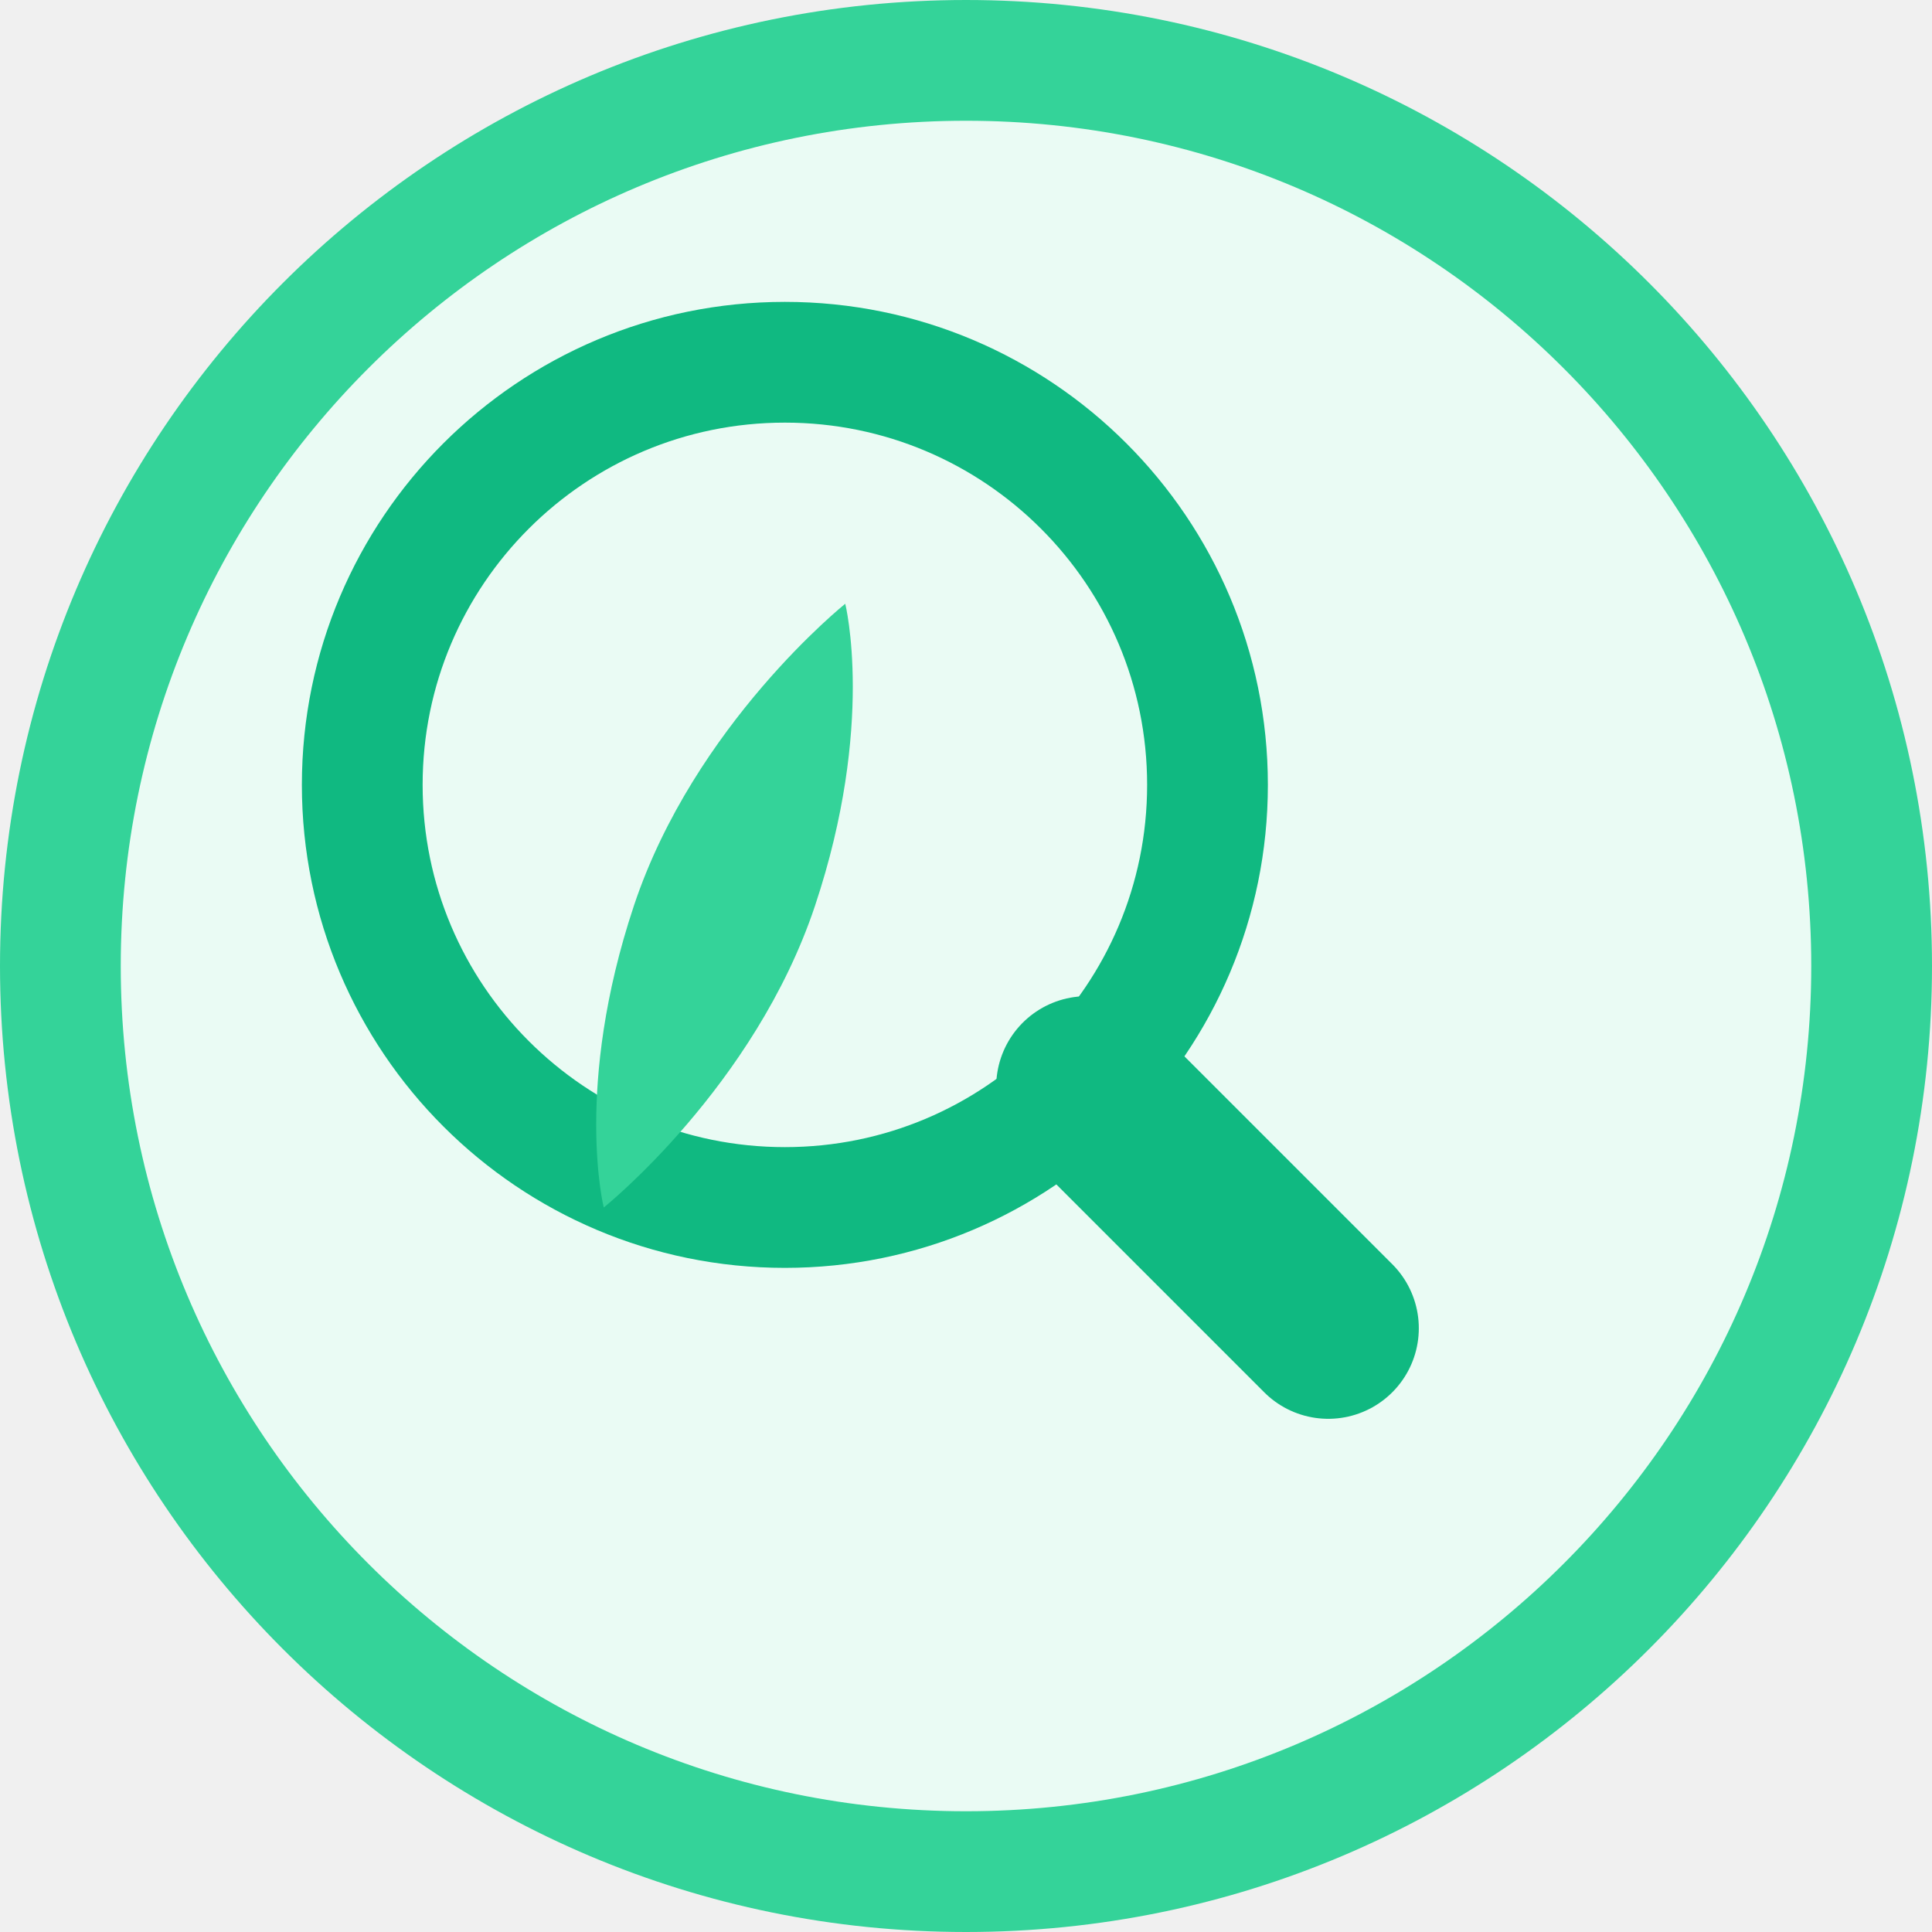
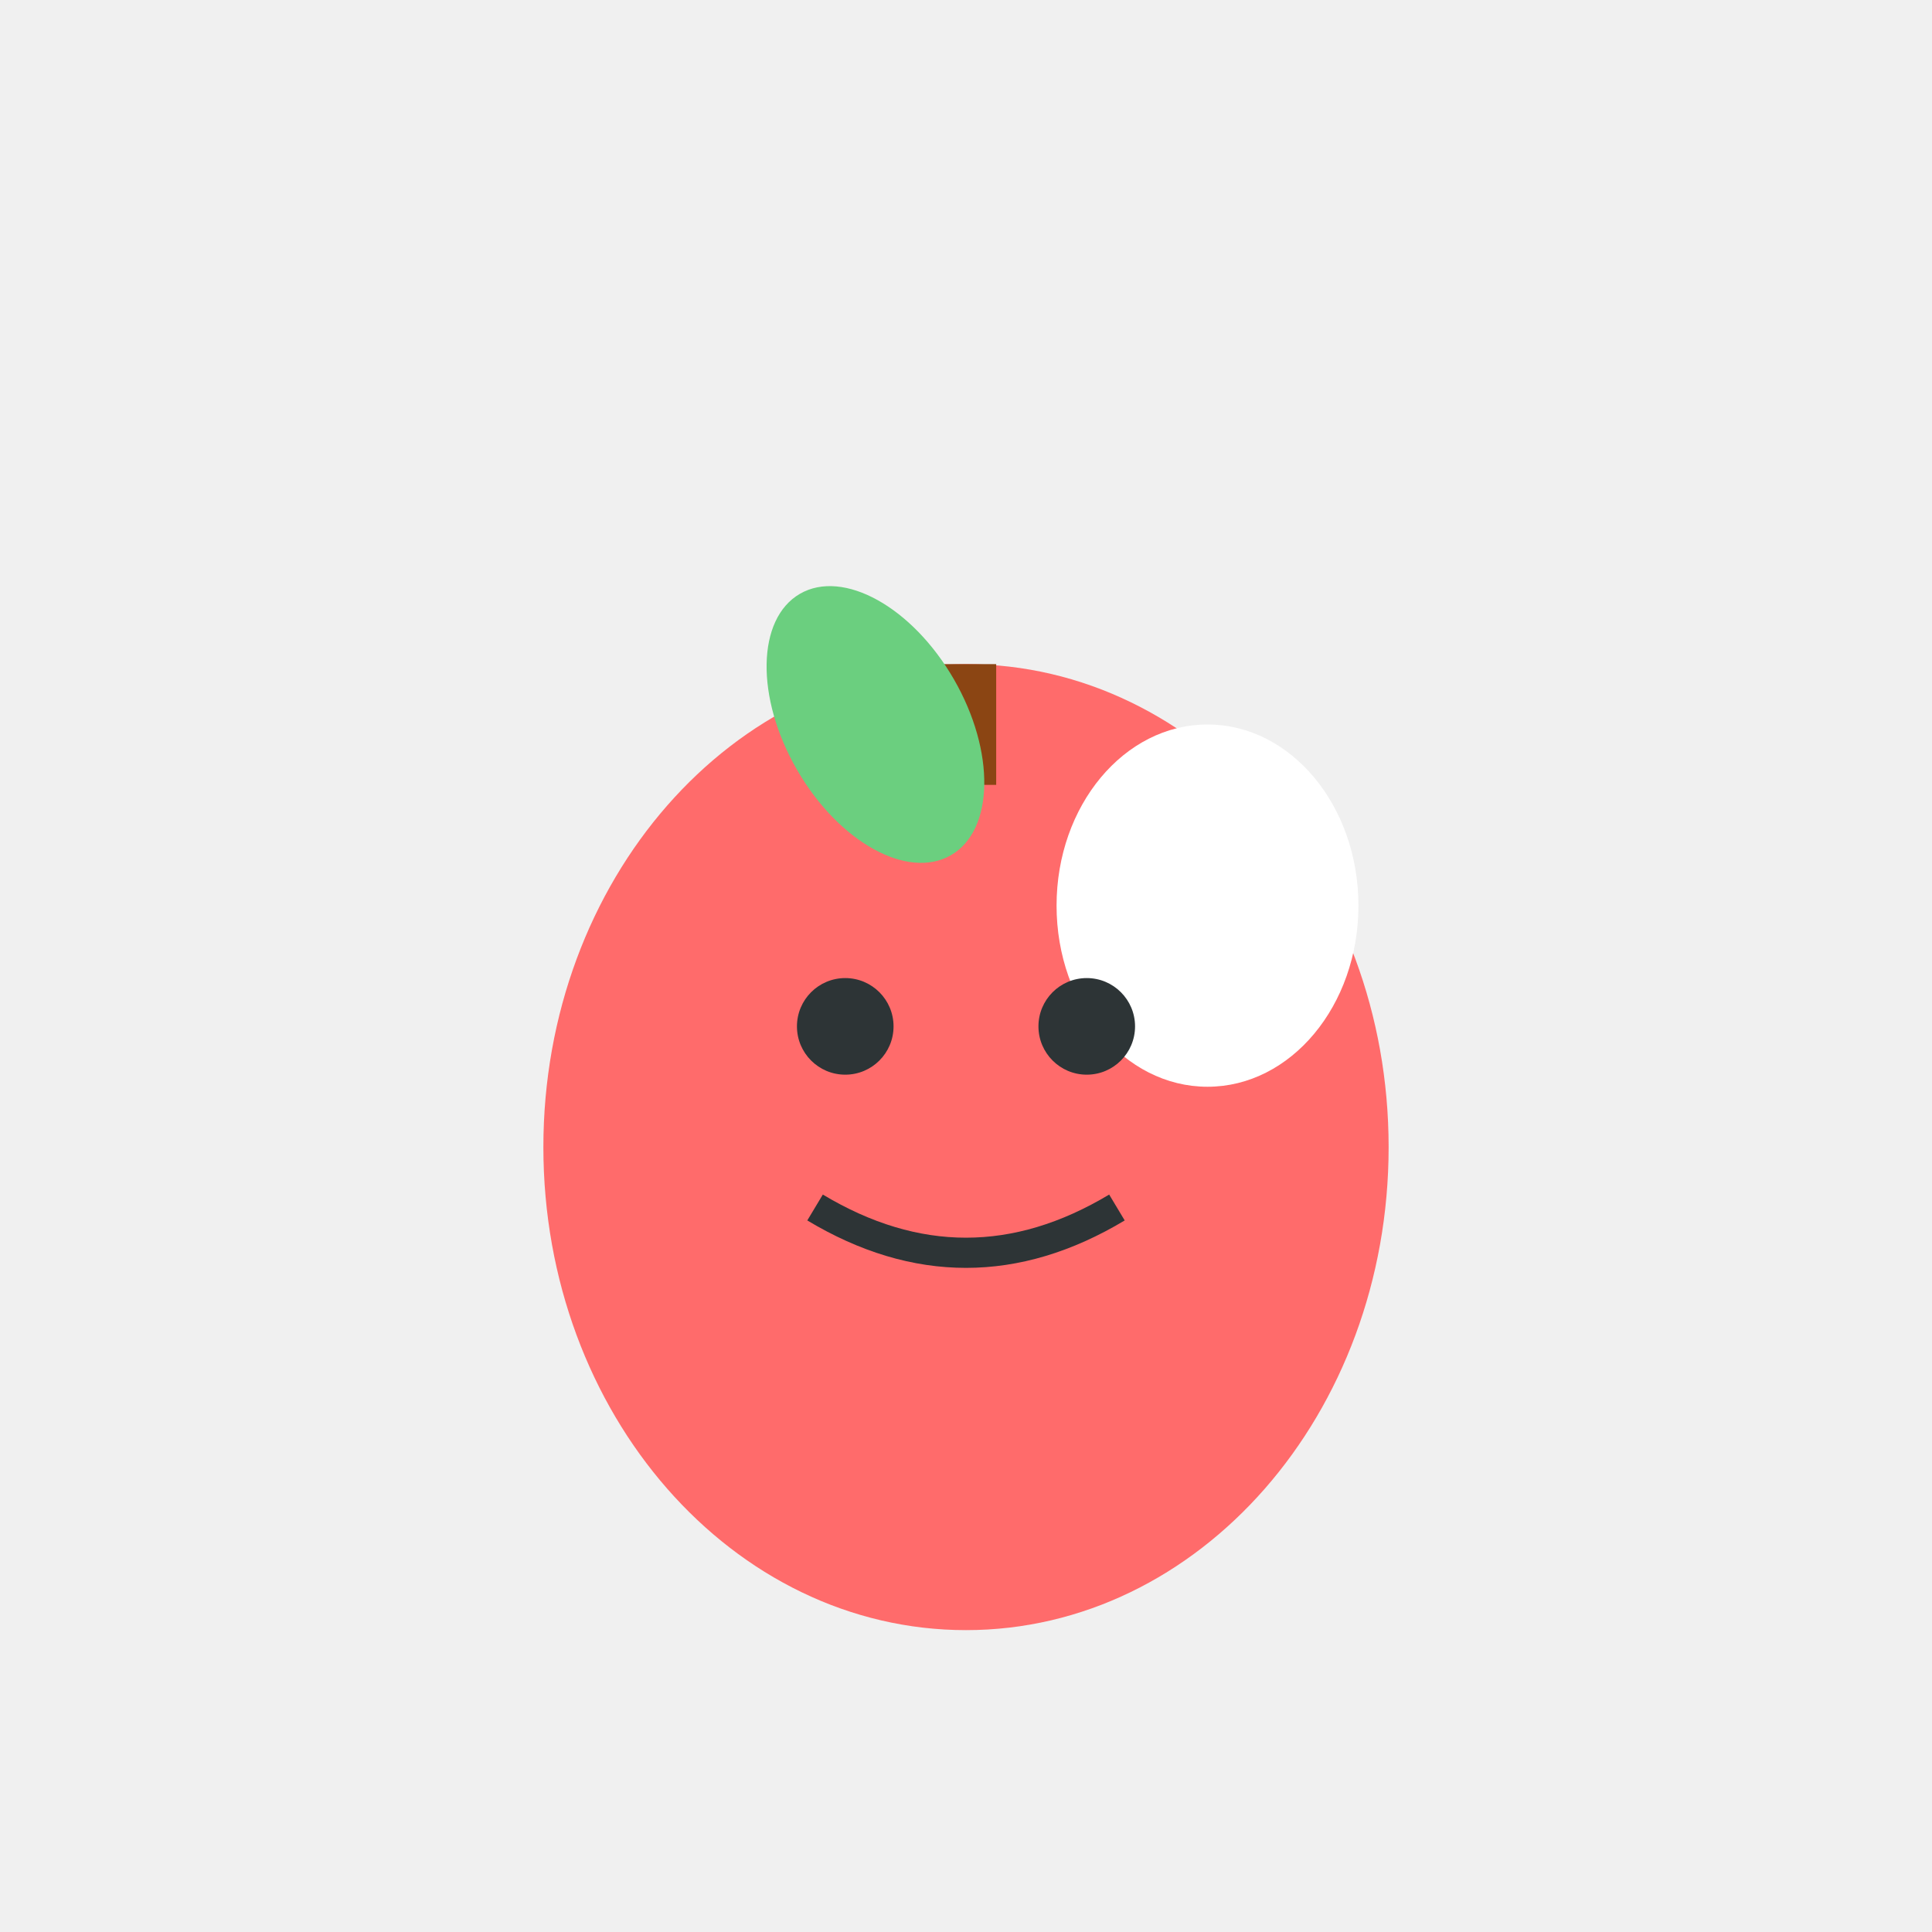
- <svg xmlns="http://www.w3.org/2000/svg" width="32" height="32" viewBox="0 0 32 32" fill="none">
-   <circle cx="16" cy="16" r="15" fill="#EAFBF4" stroke="#34D399" stroke-width="2" />
-   <circle cx="13" cy="13" r="7" fill="none" stroke="#10B981" stroke-width="2" />
-   <line x1="18" y1="18" x2="22" y2="22" stroke="#10B981" stroke-width="3" stroke-linecap="round" />
-   <path d="M14 10C14 10 11.5 12 10.5 15C9.5 18 10 20 10 20C10 20 12.5 18 13.5 15C14.5 12 14 10 14 10Z" fill="#34D399" />
+ <svg xmlns="http://www.w3.org/2000/svg" width="32" height="32" viewBox="0 0 32 32">
+   <ellipse cx="16" cy="19" rx="7" ry="8" fill="#FF6B6B" />
+   <ellipse cx="20" cy="15" rx="2.5" ry="3" fill="#FFFFFF" />
+   <rect x="15.5" y="11" width="1" height="2" fill="#8B4513" />
+   <ellipse cx="14.5" cy="12" rx="1.5" ry="2.5" fill="#6BCF7F" transform="rotate(-30 14.5 12)" />
+   <circle cx="14" cy="17" r="0.8" fill="#2D3436" />
+   <circle cx="18" cy="17" r="0.8" fill="#2D3436" />
+   <path d="M 13.5 20 Q 16 21.5 18.5 20" stroke="#2D3436" stroke-width="0.5" fill="none" />
</svg>
